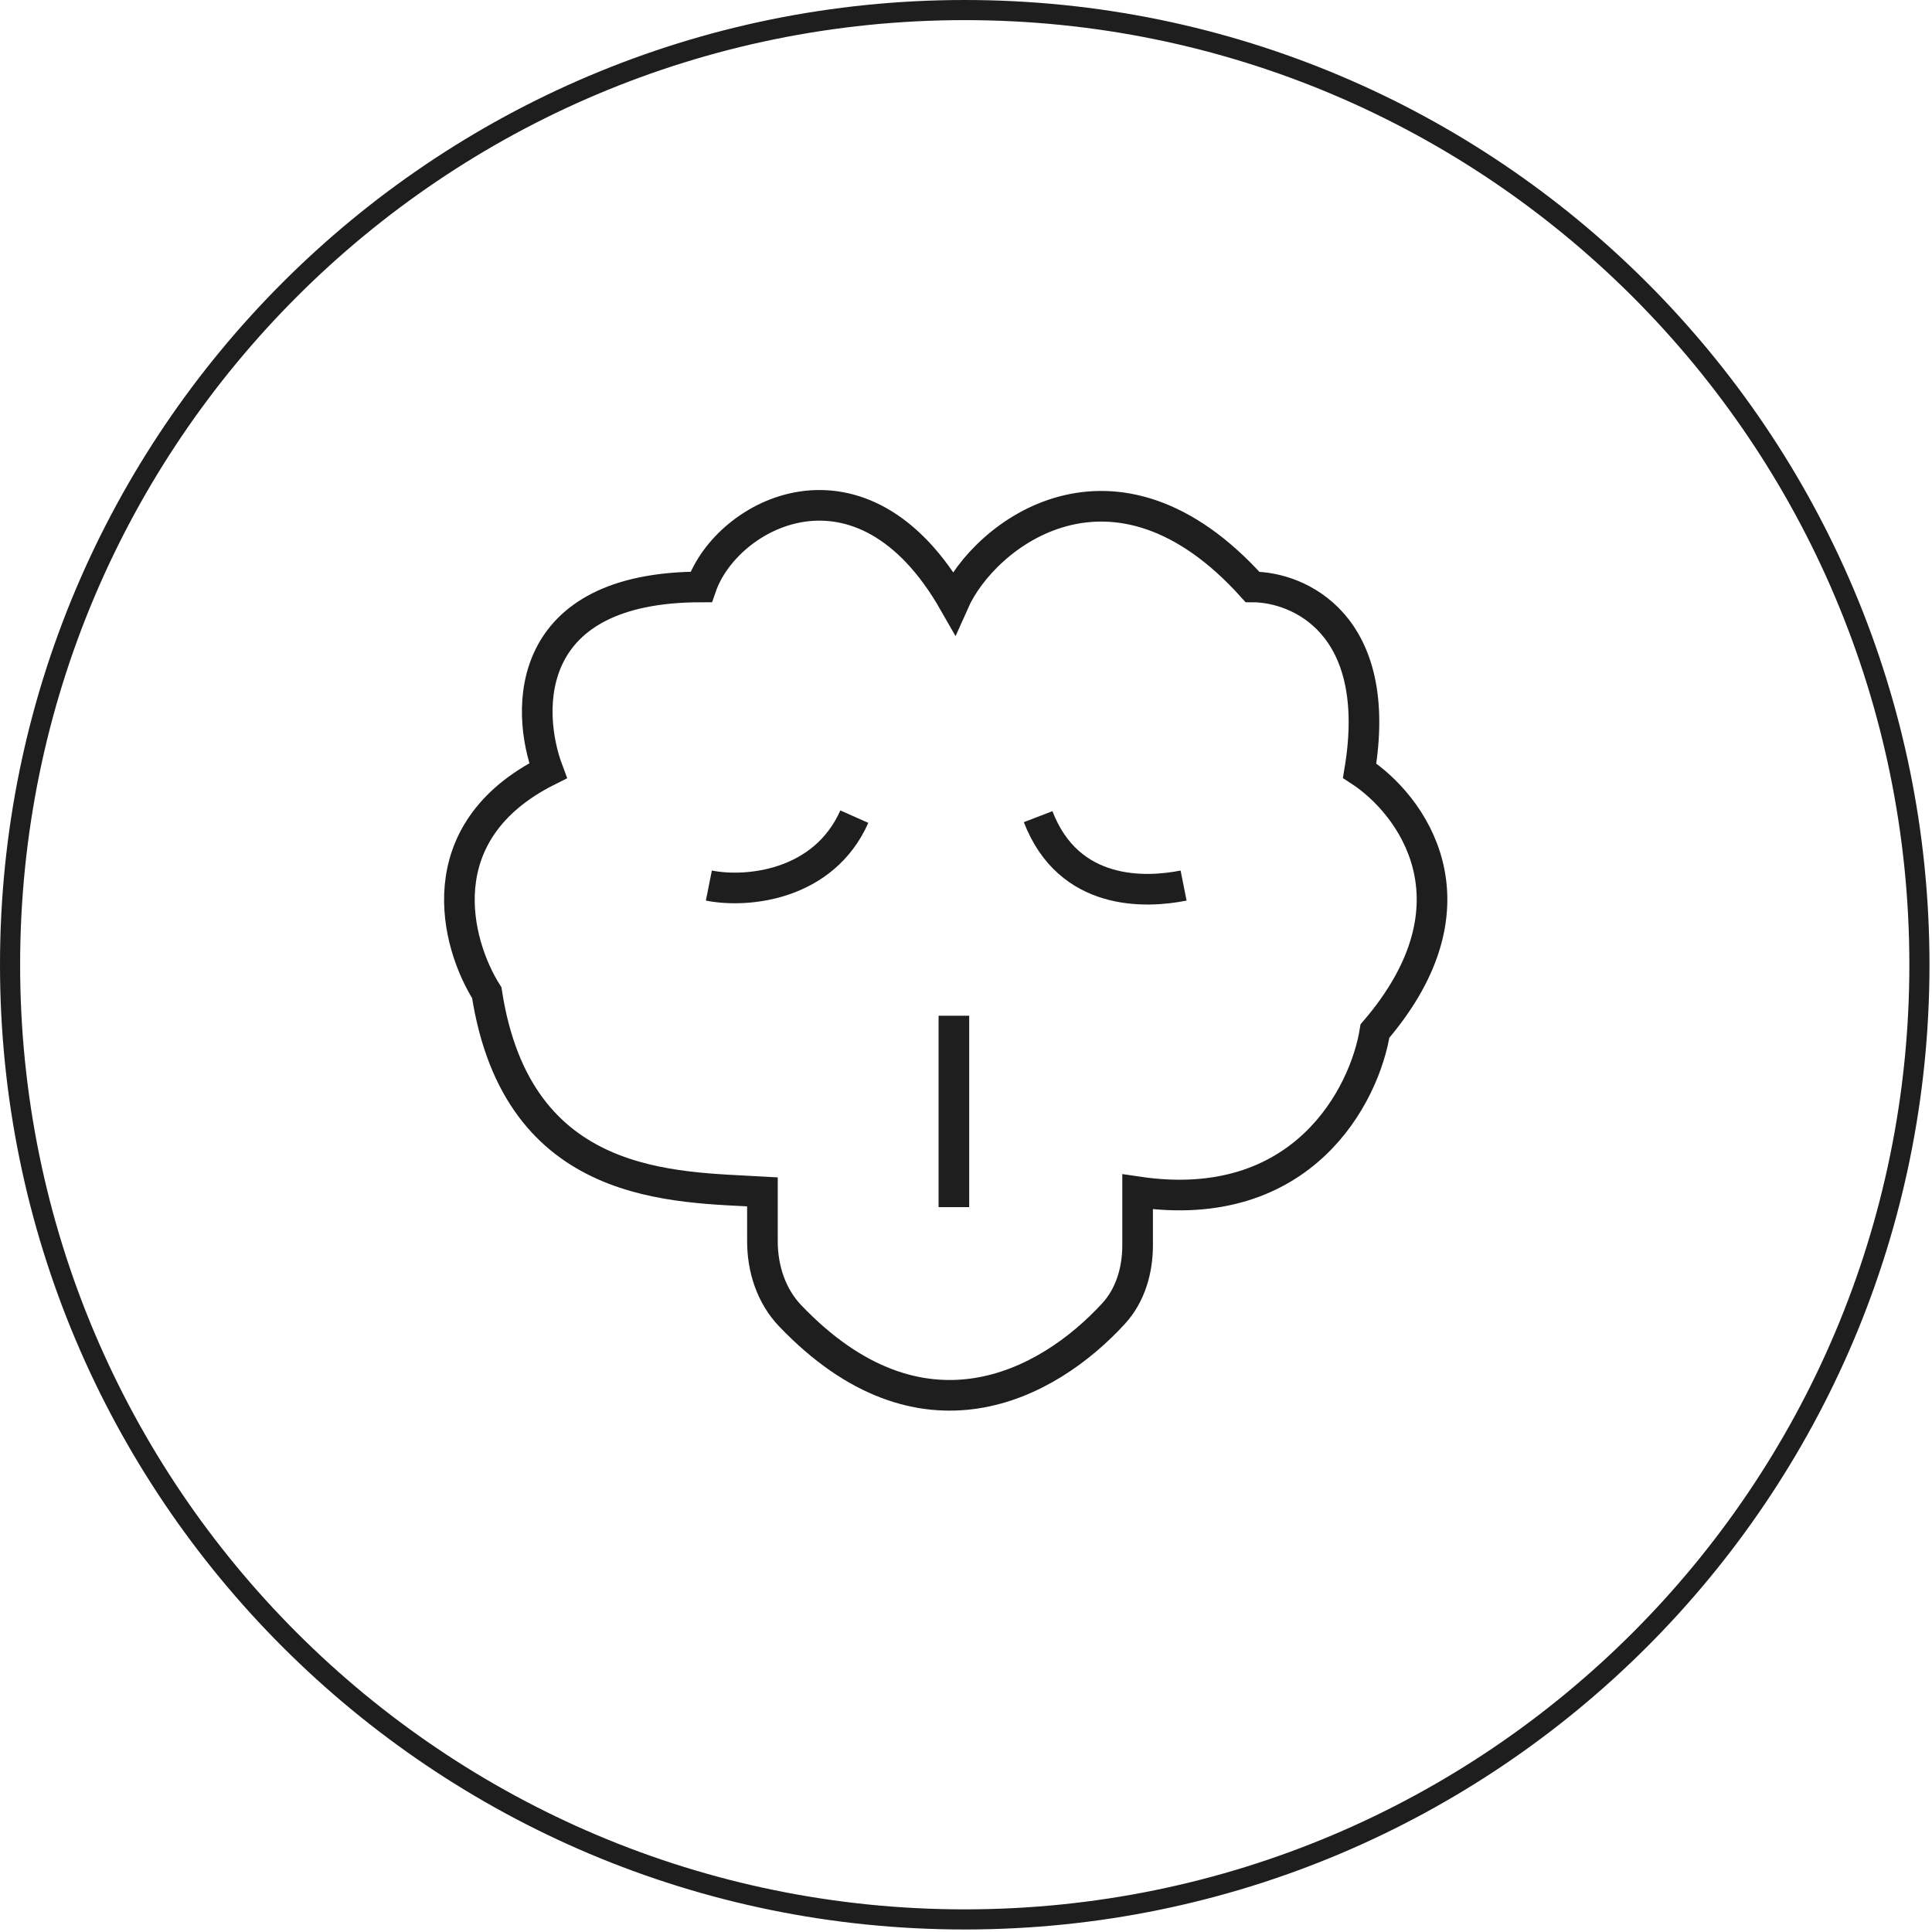
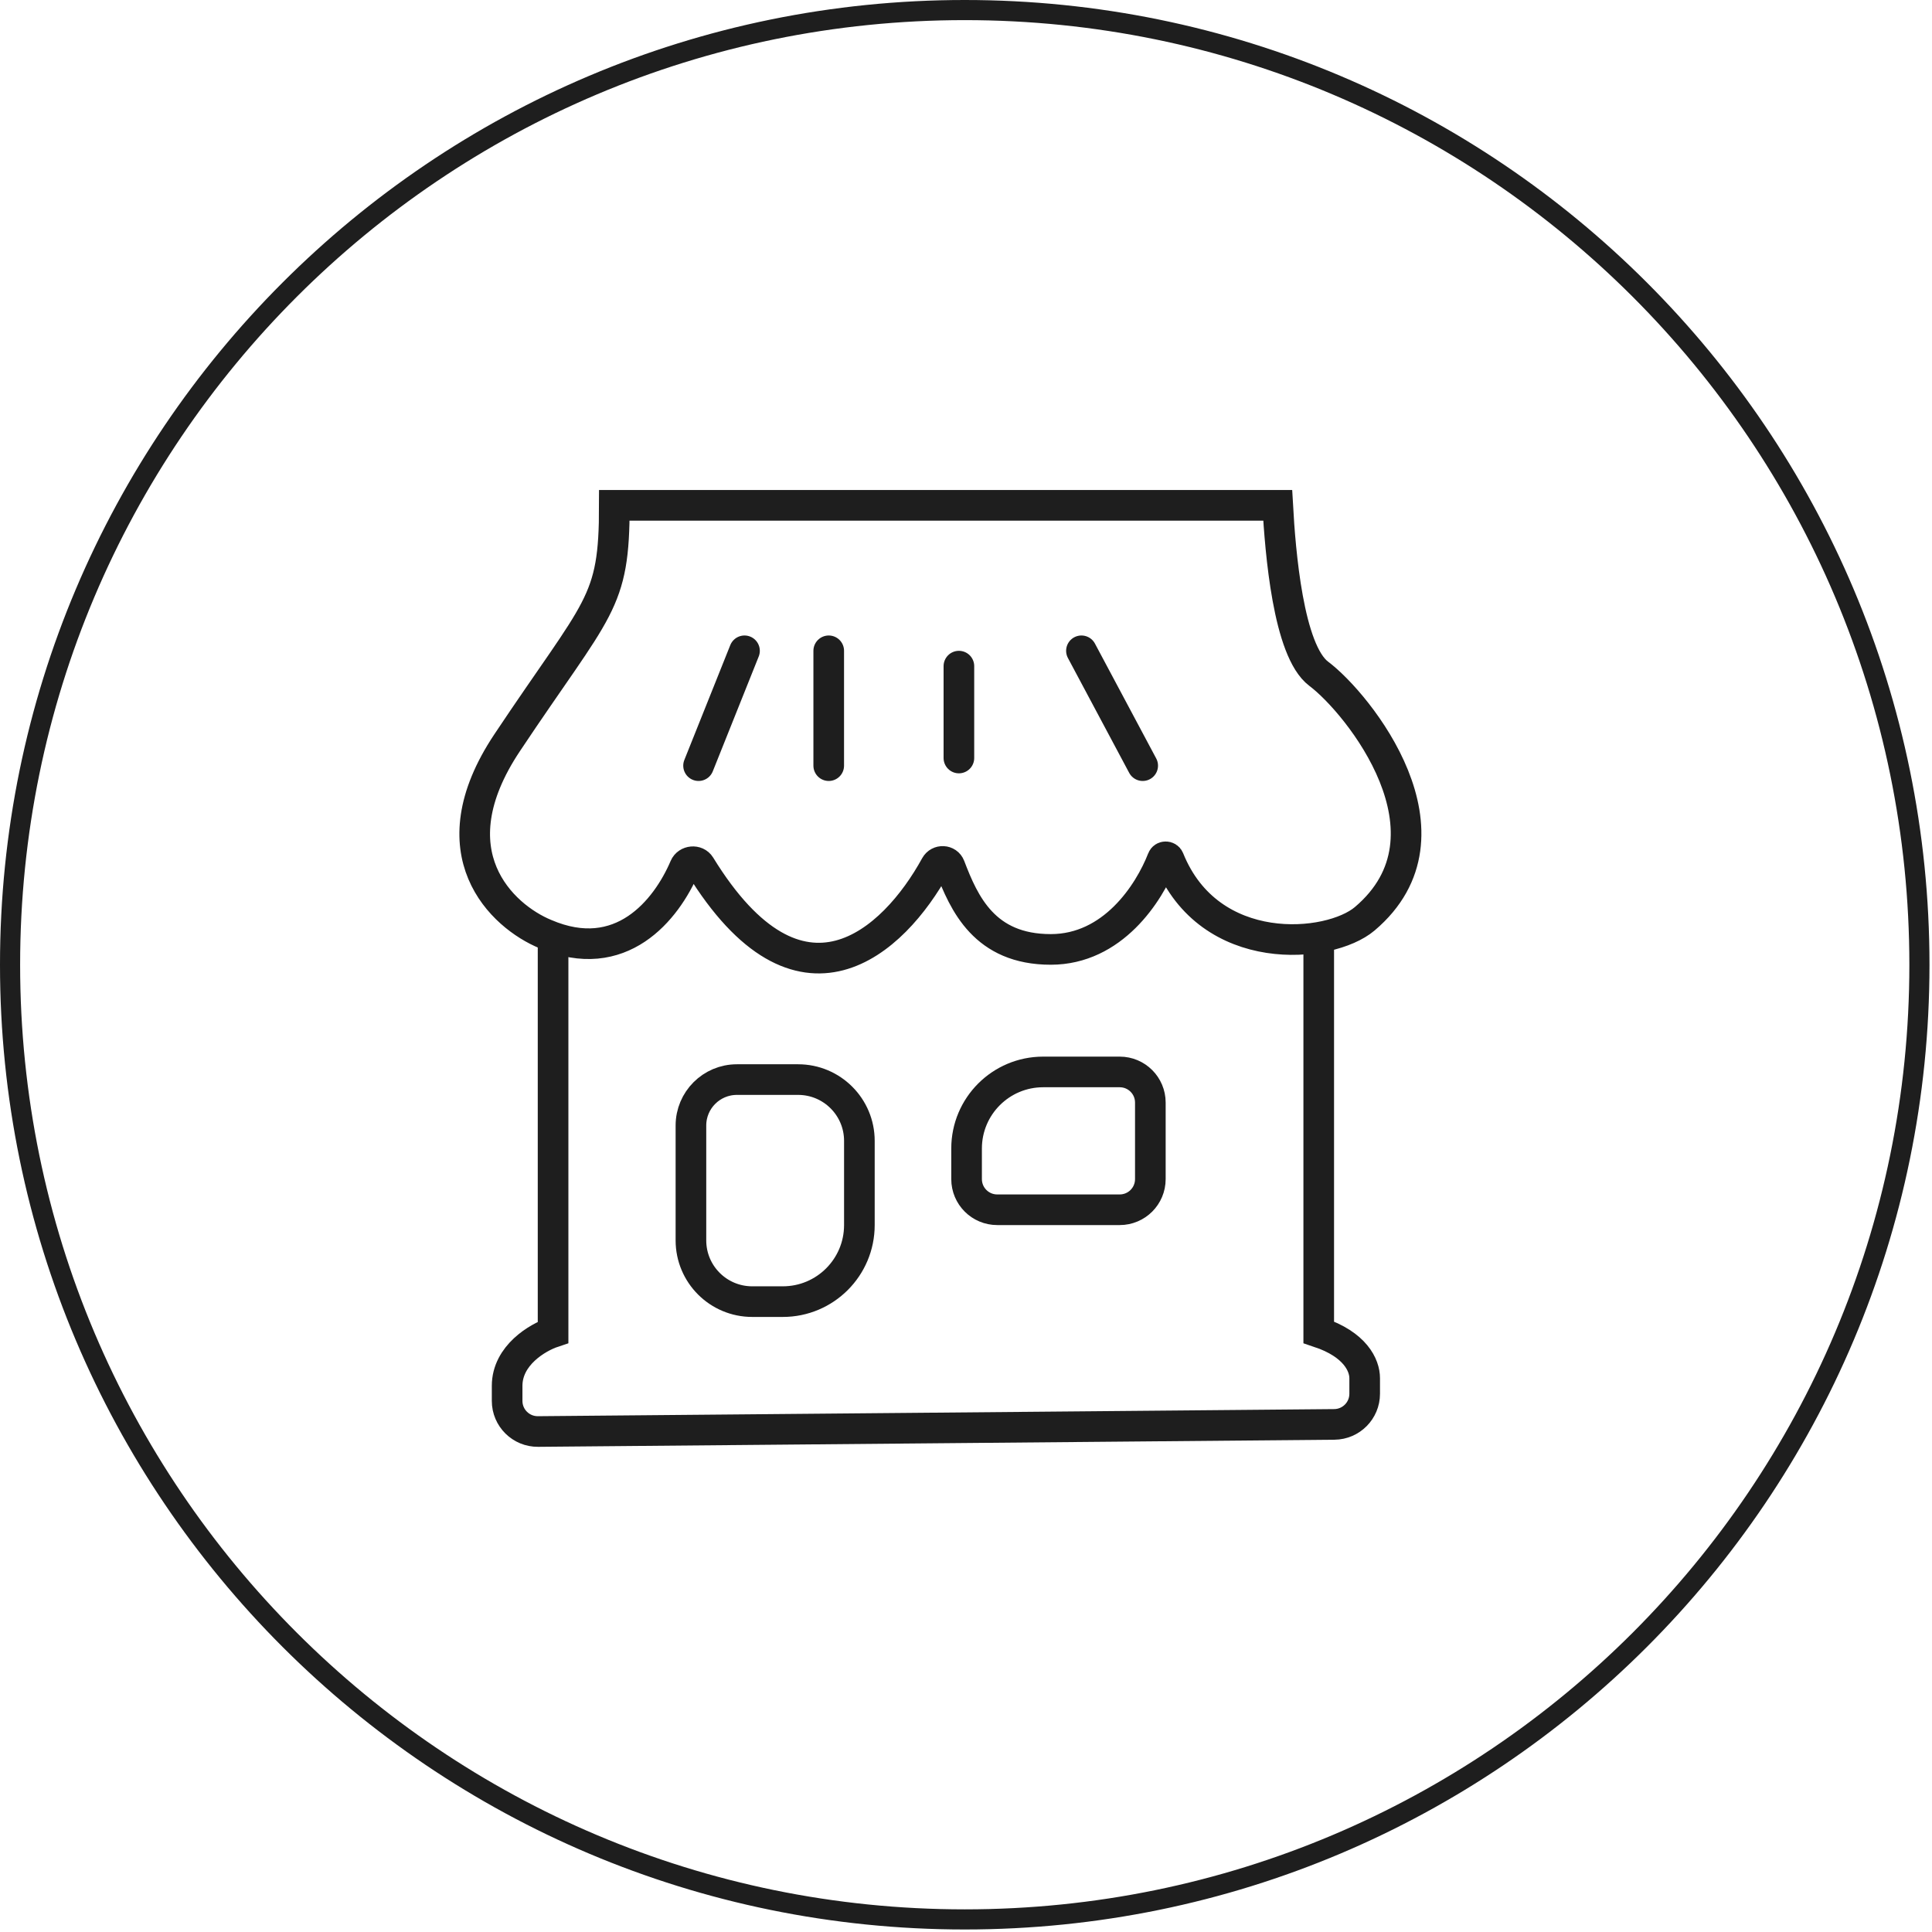
<svg xmlns="http://www.w3.org/2000/svg" width="96" height="96" viewBox="0 0 96 96" fill="none">
  <rect x="0.5" y="0.5" width="94.875" height="94.875" rx="47.437" stroke="#1E1E1E" />
-   <path d="M47.398 50.471V59.982" stroke="#1E1E1E" stroke-width="1.522" />
-   <path d="M35.223 44.003C37.125 44.383 40.929 44.003 42.451 40.579" stroke="#1E1E1E" stroke-width="1.522" />
-   <path d="M58.812 44.003C56.91 44.383 53.106 44.535 51.584 40.579" stroke="#1E1E1E" stroke-width="1.522" />
-   <path d="M62.234 29.165C55.386 21.556 48.918 26.502 47.396 29.926C42.831 21.936 36.109 25.488 34.841 29.165C26.015 29.165 26.091 35.252 27.232 38.296C21.145 41.34 22.666 46.92 24.188 49.329C25.71 59.221 33.573 58.967 37.885 59.221V61.677C37.885 63.043 38.322 64.397 39.267 65.385C45.783 72.202 52.039 68.858 55.33 65.274C56.172 64.357 56.527 63.119 56.527 61.874V59.221C64.745 60.438 67.814 54.402 68.321 51.231C73.799 44.84 70.096 39.945 67.56 38.296C68.778 30.991 64.516 29.165 62.234 29.165Z" stroke="#1E1E1E" stroke-width="1.522" />
+   <path d="M34.332 61.634V55.927C34.332 54.666 35.354 53.644 36.615 53.644H39.658C41.339 53.644 42.702 55.007 42.702 56.688V60.873C42.702 62.974 40.999 64.677 38.898 64.677H37.376C35.695 64.677 34.332 63.315 34.332 61.634Z" stroke="#1E1E1E" stroke-width="1.522" />
+   <path d="M57.16 58.59V54.785C57.16 53.945 56.479 53.264 55.638 53.264H51.834C49.733 53.264 48.029 54.967 48.029 57.068V58.59C48.029 59.431 48.711 60.112 49.551 60.112H55.638C56.479 60.112 57.16 59.431 57.16 58.59Z" stroke="#1E1E1E" stroke-width="1.522" />
+   <path d="M47.647 37.665V33.1" stroke="#1E1E1E" stroke-width="1.522" stroke-linecap="round" />
+   <path d="M41.179 38.045V32.338" stroke="#1E1E1E" stroke-width="1.522" stroke-linecap="round" />
+   <path d="M34.711 38.045L36.994 32.338" stroke="#1E1E1E" stroke-width="1.522" stroke-linecap="round" />
+   <path d="M27.482 46.796V66.199C26.721 66.453 25.199 67.34 25.199 68.862C25.199 69.136 25.199 69.385 25.199 69.61C25.199 70.456 25.889 71.139 26.735 71.131L66.302 70.778C67.137 70.77 67.81 70.091 67.81 69.256V68.482C67.81 67.847 67.354 66.808 65.527 66.199V46.796" stroke="#1E1E1E" stroke-width="1.522" />
+   <path d="M63.489 25.11H30.526C30.526 30.056 29.765 30.056 25.2 36.904C21.547 42.383 24.946 45.528 27.102 46.416C30.846 48.02 33.102 45.239 34.024 43.078C34.156 42.768 34.613 42.725 34.789 43.011C39.752 51.094 44.395 46.826 46.488 43.012C46.649 42.72 47.081 42.738 47.2 43.049C47.906 44.896 48.919 47.176 52.212 47.176C55.279 47.176 57.09 44.41 57.763 42.678C57.816 42.54 58.028 42.54 58.083 42.677C60.093 47.678 66.063 47.134 67.811 45.655C72.757 41.47 67.477 34.942 65.528 33.48C64.006 32.339 63.616 27.393 63.489 25.11Z" stroke="#1E1E1E" stroke-width="1.522" />
+   <path d="M56.78 38.045L53.736 32.338" stroke="#1E1E1E" stroke-width="1.522" stroke-linecap="round" />
</svg>
